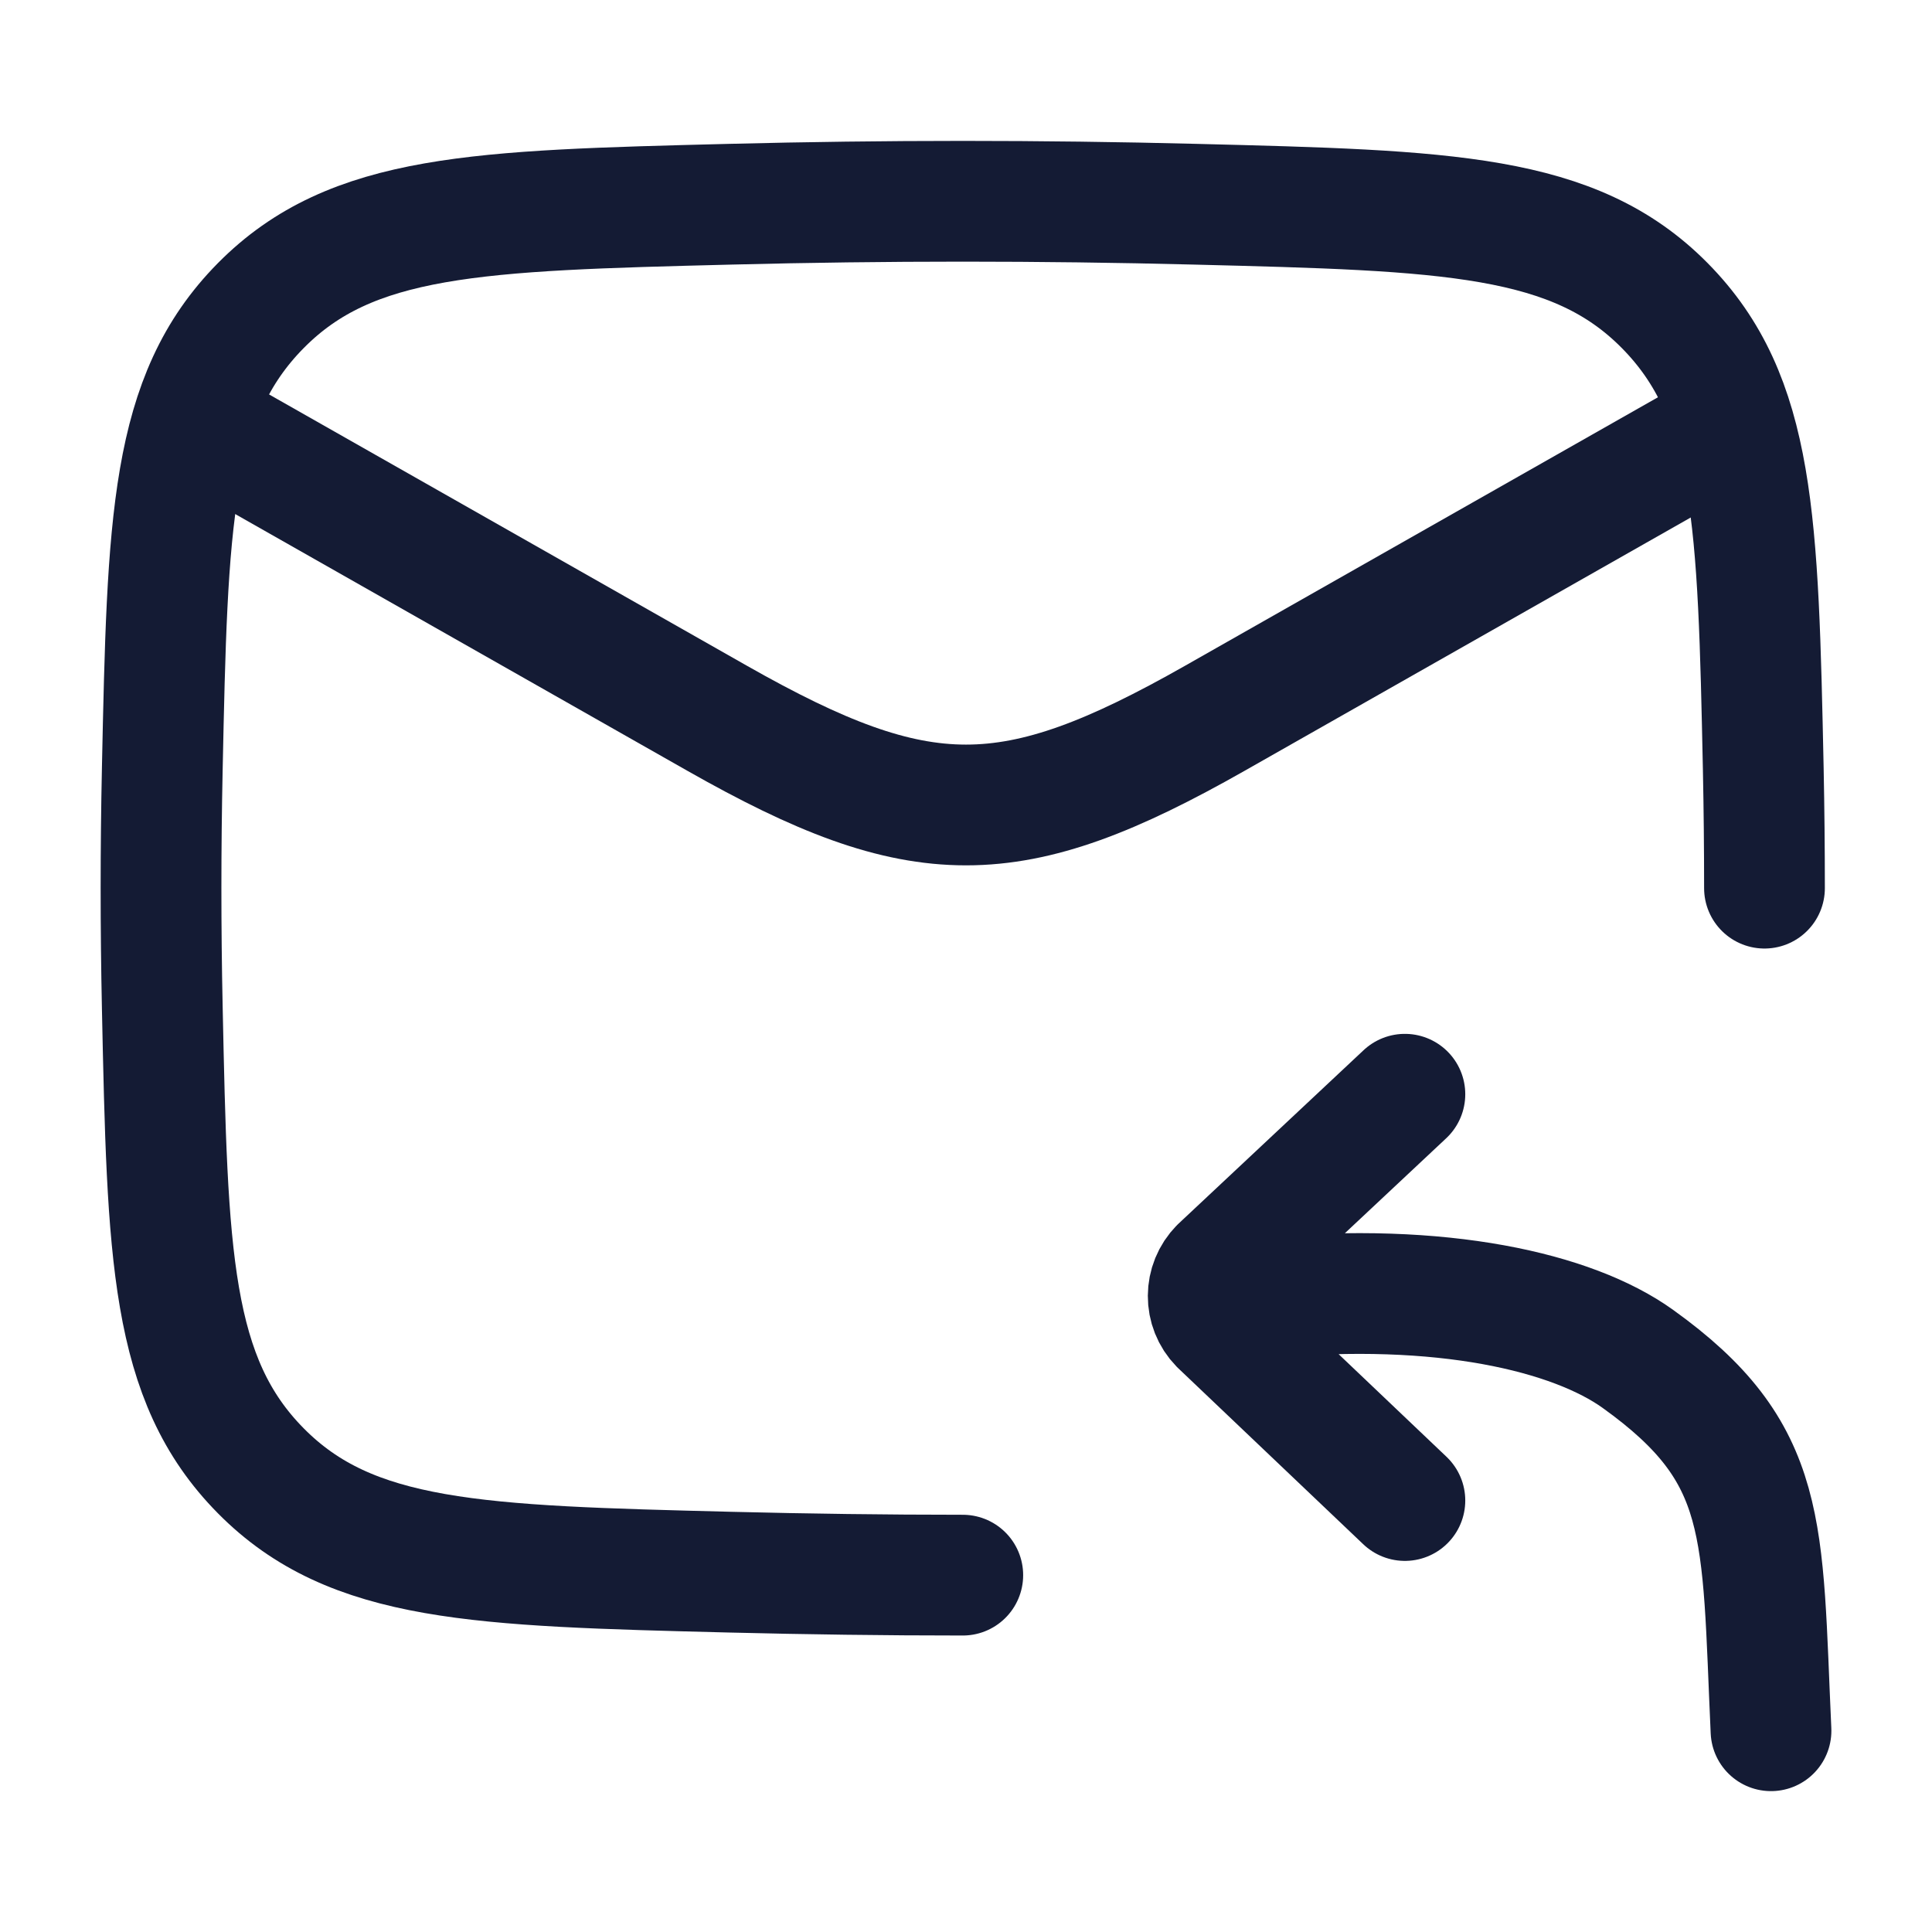
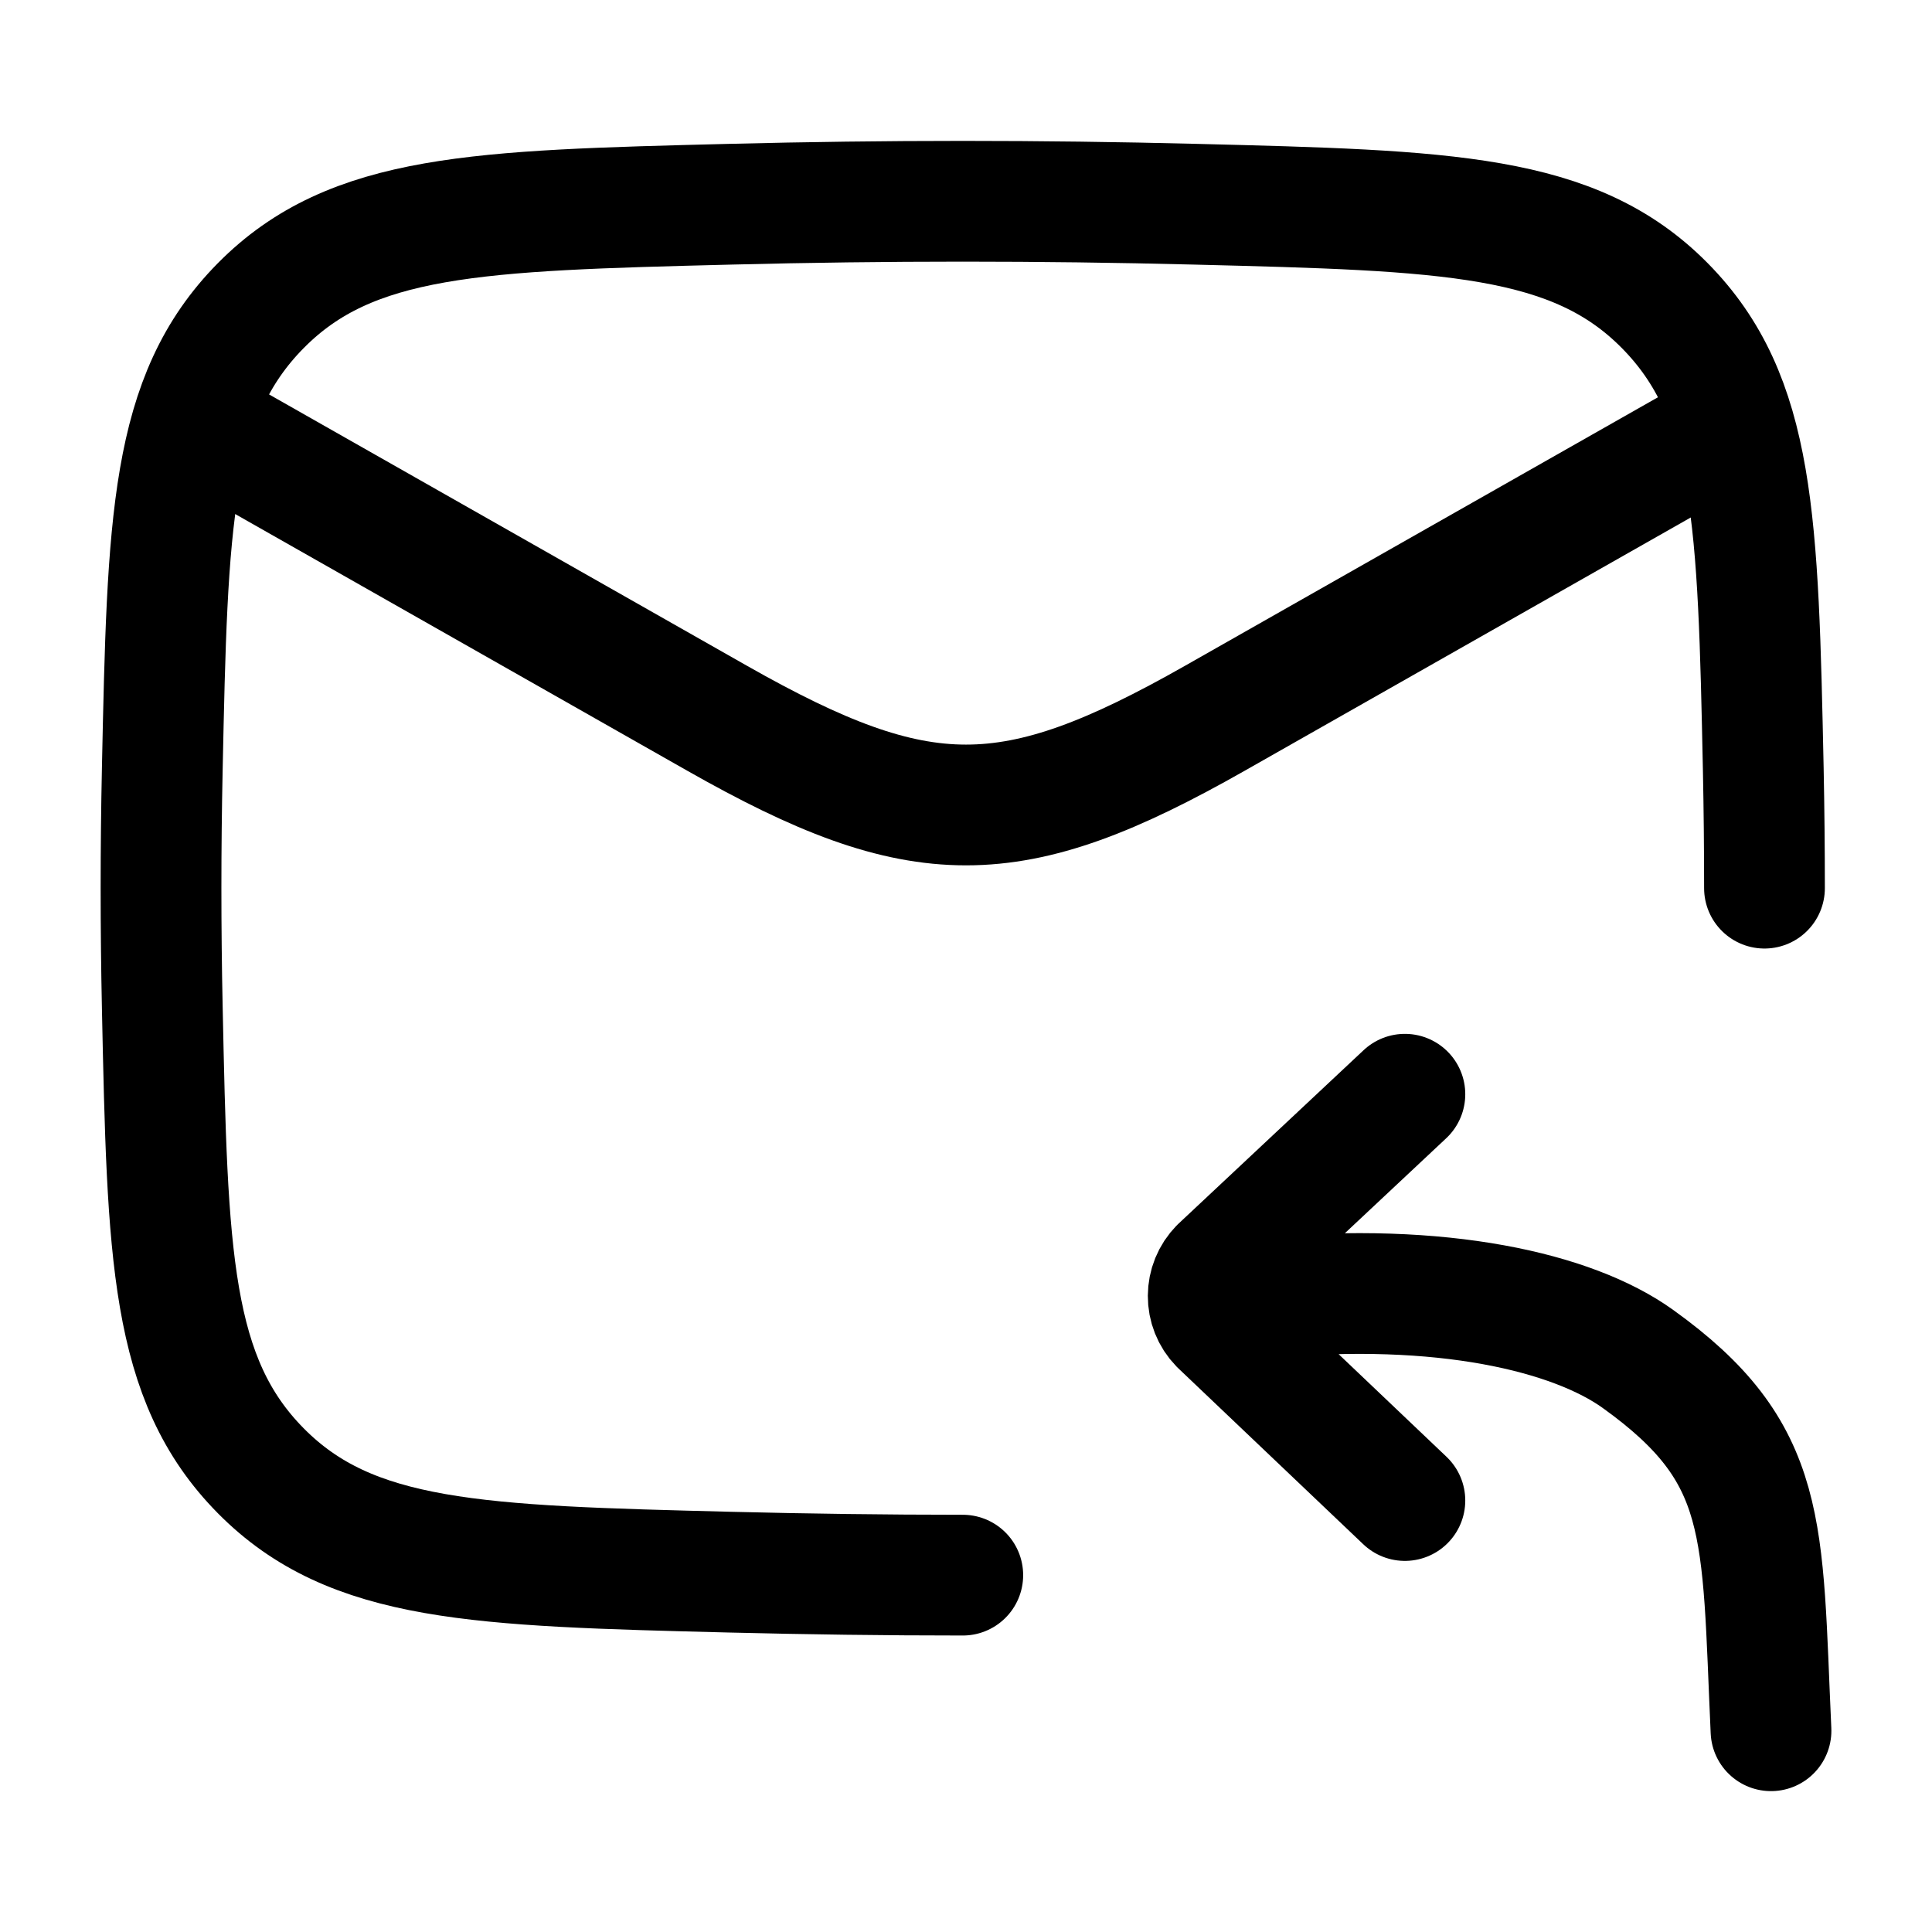
<svg xmlns="http://www.w3.org/2000/svg" width="24" height="24" viewBox="0 0 24 24" fill="none">
-   <path d="M2 5L8.913 8.925C11.439 10.358 12.561 10.358 15.087 8.925L22 5" stroke="#141B34" stroke-width="1.5" stroke-linejoin="round" />
-   <path d="M21.919 11.033C21.919 10.54 21.914 10.047 21.904 9.552C21.839 6.474 21.806 4.936 20.68 3.796C19.553 2.656 17.985 2.616 14.849 2.537C12.916 2.488 11.003 2.488 9.07 2.537C5.934 2.616 4.367 2.656 3.24 3.796C2.113 4.936 2.081 6.474 2.016 9.552C1.995 10.541 1.995 11.525 2.016 12.515C2.081 15.592 2.113 17.131 3.24 18.271C4.367 19.411 5.934 19.451 9.07 19.53C10.037 19.554 10.998 19.567 11.96 19.567" stroke="#141B34" stroke-width="1.5" stroke-linecap="round" stroke-linejoin="round" />
-   <path d="M22 21.5C21.884 18.976 21.987 18.057 20.344 16.879C19.536 16.3 17.912 15.919 15.718 16.125M17.452 13.593L15.155 15.746C14.961 15.941 14.96 16.256 15.152 16.452L17.452 18.64" stroke="#141B34" stroke-width="1.5" stroke-linecap="round" stroke-linejoin="round" />
+   <path d="M2 5L8.913 8.925C11.439 10.358 12.561 10.358 15.087 8.925L22 5" stroke="currentColor" stroke-width="1.5" stroke-linejoin="round" />
+   <path d="M21.919 11.033C21.919 10.54 21.914 10.047 21.904 9.552C21.839 6.474 21.806 4.936 20.68 3.796C19.553 2.656 17.985 2.616 14.849 2.537C12.916 2.488 11.003 2.488 9.07 2.537C5.934 2.616 4.367 2.656 3.24 3.796C2.113 4.936 2.081 6.474 2.016 9.552C1.995 10.541 1.995 11.525 2.016 12.515C2.081 15.592 2.113 17.131 3.24 18.271C4.367 19.411 5.934 19.451 9.07 19.53C10.037 19.554 10.998 19.567 11.96 19.567" stroke="currentColor" stroke-width="1.5" stroke-linecap="round" stroke-linejoin="round" />
+   <path d="M22 21.5C21.884 18.976 21.987 18.057 20.344 16.879C19.536 16.3 17.912 15.919 15.718 16.125M17.452 13.593L15.155 15.746C14.961 15.941 14.96 16.256 15.152 16.452L17.452 18.64" stroke="currentColor" stroke-width="1.5" stroke-linecap="round" stroke-linejoin="round" />
</svg>
